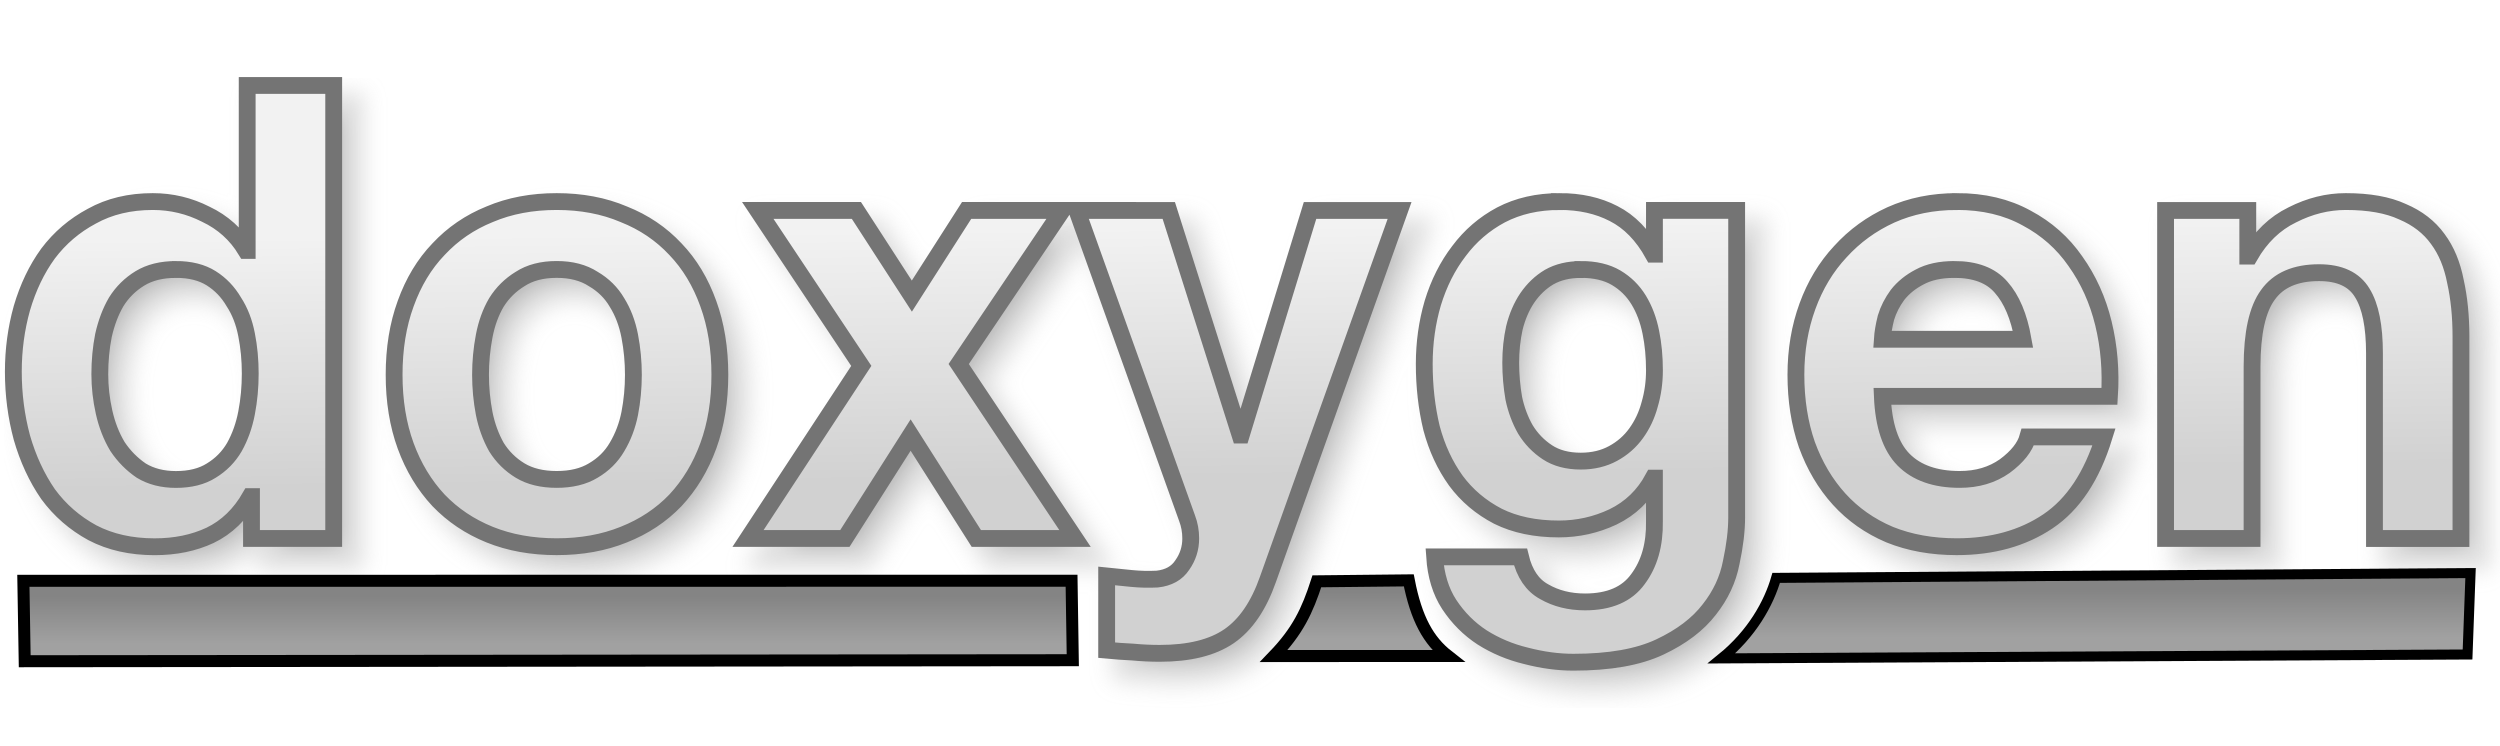
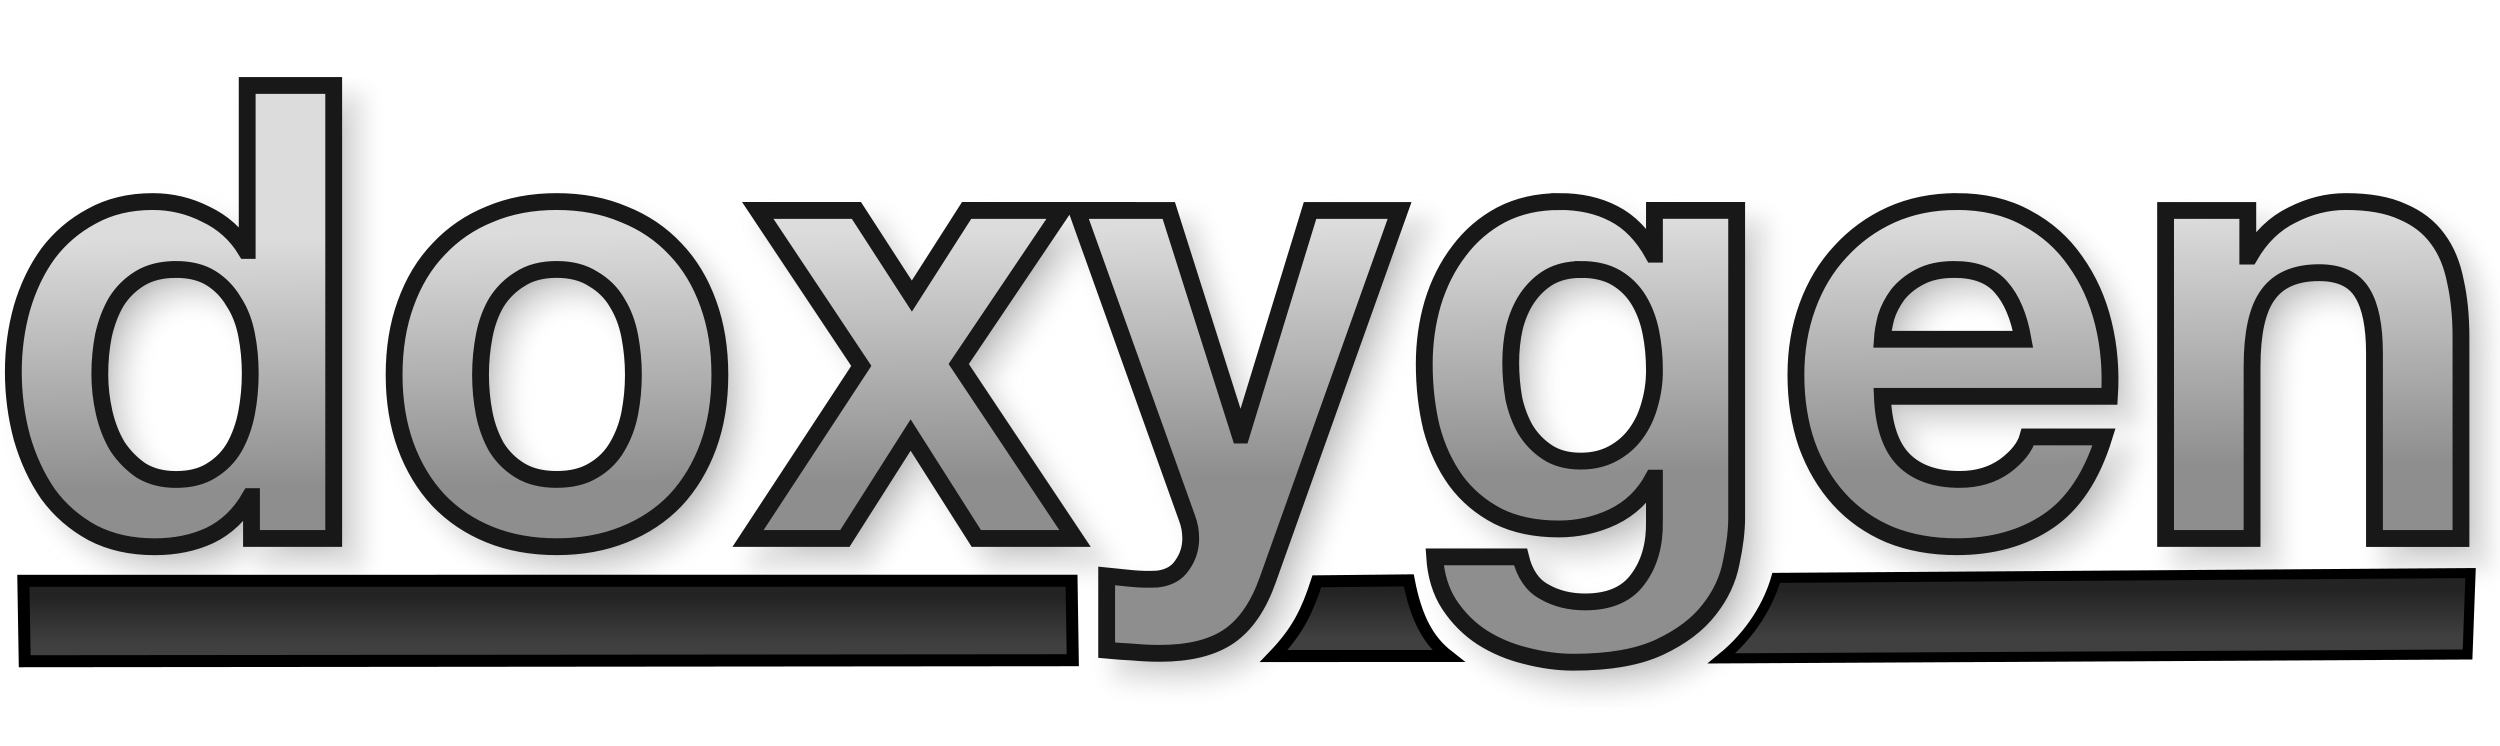
<svg xmlns="http://www.w3.org/2000/svg" xmlns:xlink="http://www.w3.org/1999/xlink" version="1.1" viewBox="0 0 104 31">
  <defs>
    <linearGradient id="a">
-       <stop stop-color="#848484" offset="0" />
-       <stop stop-color="#A1A1A1" offset="1" />
+       <stop stop-color="#232323" offset="0" />
+       <stop stop-color="#404040" offset="1" />
    </linearGradient>
    <linearGradient id="d" x1="31.474" x2="31.474" y1="24.821" y2="26.773" gradientUnits="userSpaceOnUse" xlink:href="#a" />
    <linearGradient id="c" x1="31.474" x2="31.474" y1="24.821" y2="26.773" gradientTransform="matrix(.6816 0 0 1.0248 72.391 -.91809)" gradientUnits="userSpaceOnUse" xlink:href="#a" />
    <linearGradient id="b" x1="56.295" x2="56.295" y1="24.622" y2="26.574" gradientUnits="userSpaceOnUse" xlink:href="#a" />
    <linearGradient id="e" x1="49.067" x2="48.956" y1="19.719" y2="9.523" gradientTransform="matrix(.97968 0 0 1.0207 -.25579 -.25579)" gradientUnits="userSpaceOnUse">
-       <stop stop-color="#D1D1D1" offset="0" />
-       <stop stop-color="#F2F2F2" offset="1" />
+       <stop stop-color="#8E8E8E" offset="0" />
+       <stop stop-color="#DCDCDC" offset="1" />
    </linearGradient>
    <filter id="f" x="-.011" y="-.045" width="1.021" height="1.091" color-interpolation-filters="sRGB">
      <feGaussianBlur stdDeviation="0.453" />
    </filter>
  </defs>
  <g>
    <path transform="translate(-2.5759 -27.848)" d="m13.609 32.203v6.863h-0.051c-0.405-0.669-0.963-1.171-1.672-1.506-0.692-0.352-1.428-0.527-2.205-0.527-0.963 0-1.807 0.203-2.533 0.607-0.726 0.387-1.334 0.906-1.824 1.557-0.473 0.651-0.835 1.409-1.088 2.272-0.236 0.845-0.355 1.724-0.355 2.639 0 0.95 0.119 1.864 0.355 2.744 0.253 0.88 0.615 1.663 1.088 2.35 0.49 0.669 1.107 1.207 1.85 1.611 0.743 0.387 1.604 0.58 2.584 0.58 0.861 0 1.631-0.158 2.307-0.475 0.692-0.334 1.25-0.872 1.672-1.611h0.051v1.742h3.42v-18.846zm12.875 4.83c-1.03 0-1.96 0.175-2.787 0.527-0.828 0.334-1.536 0.82-2.127 1.453-0.591 0.616-1.048 1.372-1.369 2.269-0.321 0.88-0.48 1.866-0.48 2.957s0.16 2.075 0.48 2.955c0.321 0.88 0.778 1.636 1.369 2.269 0.591 0.616 1.299 1.091 2.127 1.426 0.828 0.334 1.757 0.502 2.787 0.502 1.03 0 1.96-0.168 2.787-0.502 0.844-0.334 1.561-0.81 2.152-1.426 0.591-0.633 1.048-1.39 1.369-2.269 0.321-0.88 0.48-1.864 0.48-2.955s-0.16-2.077-0.48-2.957c-0.321-0.897-0.778-1.654-1.369-2.269-0.591-0.633-1.308-1.119-2.152-1.453-0.828-0.352-1.757-0.527-2.787-0.527zm41.715 0c-0.912 0-1.722 0.185-2.432 0.555-0.692 0.37-1.275 0.87-1.748 1.504-0.473 0.616-0.837 1.337-1.09 2.164-0.236 0.809-0.354 1.655-0.354 2.535 0 0.933 0.1 1.821 0.303 2.666 0.22 0.827 0.558 1.556 1.014 2.189 0.456 0.616 1.039 1.109 1.748 1.478 0.709 0.352 1.554 0.529 2.533 0.529 0.794 0 1.545-0.168 2.254-0.502 0.726-0.352 1.283-0.89 1.672-1.611h0.051v1.795c0.017 0.968-0.211 1.769-0.684 2.402-0.456 0.633-1.19 0.951-2.203 0.951-0.642 0-1.208-0.142-1.697-0.424-0.49-0.264-0.819-0.747-0.988-1.451h-3.572c0.051 0.774 0.253 1.435 0.607 1.98 0.372 0.563 0.829 1.019 1.369 1.371 0.557 0.352 1.166 0.607 1.824 0.766 0.676 0.176 1.333 0.266 1.975 0.266 1.503 0 2.703-0.212 3.598-0.635 0.895-0.422 1.58-0.941 2.053-1.557 0.473-0.598 0.777-1.249 0.912-1.953 0.152-0.704 0.227-1.329 0.227-1.875v-12.775h-3.42v1.822h-0.051c-0.439-0.792-0.988-1.355-1.647-1.69-0.642-0.334-1.393-0.502-2.254-0.502zm16.523 0c-0.996 0-1.909 0.185-2.736 0.555-0.811 0.37-1.512 0.88-2.103 1.531-0.591 0.633-1.046 1.39-1.367 2.269s-0.48 1.831-0.48 2.852c0 1.056 0.151 2.022 0.455 2.902 0.321 0.88 0.768 1.636 1.342 2.269 0.574 0.633 1.276 1.127 2.103 1.478 0.828 0.334 1.757 0.502 2.787 0.502 1.486 0 2.752-0.353 3.799-1.057 1.047-0.704 1.825-1.873 2.332-3.51h-3.168c-0.118 0.422-0.439 0.828-0.963 1.215-0.524 0.37-1.147 0.553-1.873 0.553-1.013 0-1.792-0.273-2.332-0.818-0.54-0.545-0.836-1.425-0.887-2.639h9.449c0.068-1.056-0.016-2.067-0.252-3.035-0.236-0.968-0.626-1.829-1.166-2.586-0.524-0.757-1.2-1.355-2.027-1.795-0.828-0.458-1.797-0.688-2.912-0.688zm16.189 0c-0.76 0-1.502 0.185-2.228 0.555-0.726 0.352-1.317 0.923-1.773 1.715h-0.076v-1.9h-3.42v13.646h3.598v-7.152c0-1.39 0.219-2.384 0.658-2.982 0.439-0.616 1.149-0.924 2.129-0.924 0.861 0 1.461 0.281 1.799 0.844 0.338 0.545 0.506 1.382 0.506 2.508v7.707h3.598v-8.393c0-0.845-0.076-1.611-0.229-2.297-0.135-0.704-0.38-1.292-0.734-1.768-0.355-0.493-0.844-0.873-1.469-1.137-0.608-0.282-1.395-0.422-2.357-0.422zm-66.063 0.369 4.307 6.467-4.713 7.18h4.029l2.736-4.303 2.734 4.303h4.106l-4.84-7.258 4.307-6.389h-3.977l-2.279 3.564-2.307-3.564zm13.275 0 4.584 12.803c0.101 0.264 0.152 0.545 0.152 0.844 0 0.405-0.117 0.775-0.354 1.109-0.22 0.334-0.566 0.527-1.039 0.58-0.355 0.018-0.71 0.01-1.065-0.025-0.355-0.035-0.701-0.07-1.039-0.105v3.088c0.372 0.035 0.735 0.061 1.09 0.078 0.372 0.035 0.744 0.053 1.115 0.053 1.233 0 2.194-0.238 2.887-0.713 0.692-0.475 1.233-1.266 1.621-2.375l5.473-15.336h-3.725l-2.861 9.344h-0.051l-2.965-9.344zm-37.48 2.455c0.591 0 1.082 0.123 1.471 0.369 0.388 0.246 0.699 0.572 0.936 0.977 0.253 0.387 0.432 0.845 0.533 1.373 0.101 0.51 0.152 1.048 0.152 1.611 0 0.563-0.051 1.107-0.152 1.635-0.101 0.528-0.271 1.004-0.508 1.426-0.236 0.405-0.556 0.73-0.961 0.977-0.388 0.246-0.88 0.369-1.471 0.369-0.557 0-1.038-0.123-1.443-0.369-0.388-0.264-0.718-0.597-0.988-1.002-0.253-0.422-0.438-0.898-0.557-1.426s-0.178-1.056-0.178-1.584c-1e-7 -0.563 0.051-1.099 0.152-1.609 0.118-0.528 0.295-0.996 0.531-1.4 0.253-0.405 0.583-0.73 0.988-0.977 0.405-0.246 0.903-0.369 1.494-0.369zm15.84 0c0.608 0 1.114 0.133 1.52 0.396 0.422 0.246 0.752 0.572 0.988 0.977 0.253 0.405 0.43 0.871 0.531 1.398 0.101 0.528 0.152 1.066 0.152 1.611 0 0.545-0.051 1.081-0.152 1.609-0.101 0.51-0.278 0.976-0.531 1.398-0.236 0.405-0.566 0.73-0.988 0.977-0.405 0.246-0.912 0.369-1.52 0.369-0.608 0-1.114-0.123-1.52-0.369s-0.735-0.572-0.988-0.977c-0.236-0.422-0.406-0.888-0.508-1.398-0.101-0.528-0.152-1.064-0.152-1.609 0-0.545 0.051-1.083 0.152-1.611 0.101-0.528 0.271-0.994 0.508-1.398 0.253-0.405 0.583-0.73 0.988-0.977 0.405-0.264 0.912-0.396 1.52-0.396zm42.602 0c0.591 0 1.08 0.115 1.469 0.344 0.388 0.229 0.701 0.537 0.938 0.924 0.236 0.387 0.406 0.835 0.508 1.346 0.101 0.493 0.15 1.021 0.15 1.584 0 0.493-0.066 0.968-0.201 1.426-0.118 0.44-0.305 0.836-0.559 1.188-0.253 0.352-0.574 0.633-0.963 0.844-0.388 0.211-0.835 0.318-1.342 0.318-0.557 0-1.021-0.125-1.393-0.371-0.372-0.246-0.676-0.562-0.912-0.949-0.22-0.387-0.381-0.818-0.482-1.293-0.084-0.493-0.127-0.986-0.127-1.478 0-0.51 0.051-0.994 0.152-1.451 0.118-0.475 0.297-0.89 0.533-1.242 0.253-0.37 0.557-0.66 0.912-0.871 0.372-0.211 0.81-0.316 1.316-0.316zm15.535 0c0.878 0 1.529 0.248 1.951 0.74 0.439 0.493 0.743 1.214 0.912 2.164h-5.854c0.017-0.264 0.068-0.564 0.152-0.898 0.101-0.334 0.263-0.65 0.482-0.949 0.236-0.299 0.541-0.547 0.912-0.74 0.388-0.211 0.869-0.316 1.443-0.316z" filter="url(#f)" opacity=".3" stroke="#969696" xlink:href="#path141" />
    <path d="m0.972 24.161 43.605-0.002 0.051 3.306-43.6 0.042z" fill="url(#d)" stroke="#000" stroke-width=".5" />
-     <path d="m10.283 3.555v6.863h-0.051c-0.405-0.669-0.963-1.171-1.672-1.506-0.692-0.352-1.428-0.527-2.205-0.527-0.963 0-1.807 0.203-2.533 0.607-0.726 0.387-1.334 0.906-1.824 1.557-0.473 0.651-0.835 1.409-1.088 2.272-0.236 0.845-0.355 1.724-0.355 2.639 0 0.95 0.119 1.864 0.355 2.744 0.253 0.88 0.615 1.663 1.088 2.35 0.49 0.669 1.107 1.207 1.85 1.611 0.743 0.387 1.604 0.58 2.584 0.58 0.861 0 1.631-0.158 2.307-0.475 0.692-0.334 1.25-0.872 1.672-1.611h0.051v1.742h3.42v-18.846zm12.875 4.83c-1.03 0-1.96 0.175-2.787 0.527-0.828 0.334-1.536 0.82-2.127 1.453-0.591 0.616-1.048 1.372-1.369 2.269-0.321 0.88-0.48 1.866-0.48 2.957s0.16 2.075 0.48 2.955c0.321 0.88 0.778 1.636 1.369 2.269 0.591 0.616 1.299 1.091 2.127 1.426 0.828 0.334 1.757 0.502 2.787 0.502 1.03 0 1.96-0.168 2.787-0.502 0.844-0.334 1.561-0.81 2.152-1.426 0.591-0.633 1.048-1.39 1.369-2.269 0.321-0.88 0.48-1.864 0.48-2.955s-0.16-2.077-0.48-2.957c-0.321-0.897-0.778-1.654-1.369-2.269-0.591-0.633-1.308-1.119-2.152-1.453-0.828-0.352-1.757-0.527-2.787-0.527zm41.715 0c-0.912 0-1.722 0.185-2.432 0.555-0.692 0.37-1.275 0.87-1.748 1.504-0.473 0.616-0.837 1.337-1.09 2.164-0.236 0.809-0.354 1.655-0.354 2.535 0 0.933 0.1 1.821 0.303 2.666 0.22 0.827 0.558 1.556 1.014 2.189 0.456 0.616 1.039 1.109 1.748 1.478 0.709 0.352 1.554 0.529 2.533 0.529 0.794 0 1.545-0.168 2.254-0.502 0.726-0.352 1.283-0.89 1.672-1.611h0.051v1.795c0.017 0.968-0.211 1.769-0.684 2.402-0.456 0.633-1.19 0.951-2.203 0.951-0.642 0-1.208-0.142-1.697-0.424-0.49-0.264-0.819-0.747-0.988-1.451h-3.572c0.051 0.774 0.253 1.435 0.607 1.98 0.372 0.563 0.829 1.019 1.369 1.371 0.557 0.352 1.166 0.607 1.824 0.766 0.676 0.176 1.333 0.266 1.975 0.266 1.503 0 2.703-0.212 3.598-0.635 0.895-0.422 1.58-0.941 2.053-1.557 0.473-0.598 0.777-1.249 0.912-1.953 0.152-0.704 0.227-1.329 0.227-1.875v-12.775h-3.42v1.822h-0.051c-0.439-0.792-0.988-1.355-1.647-1.69-0.642-0.334-1.393-0.502-2.254-0.502zm16.523 0c-0.996 0-1.909 0.185-2.736 0.555-0.811 0.37-1.512 0.88-2.103 1.531-0.591 0.633-1.046 1.39-1.367 2.269s-0.48 1.831-0.48 2.852c0 1.056 0.151 2.022 0.455 2.902 0.321 0.88 0.768 1.636 1.342 2.269 0.574 0.633 1.276 1.127 2.103 1.478 0.828 0.334 1.757 0.502 2.787 0.502 1.486 0 2.752-0.353 3.799-1.057 1.047-0.704 1.825-1.873 2.332-3.51h-3.168c-0.118 0.422-0.439 0.828-0.963 1.215-0.524 0.37-1.147 0.553-1.873 0.553-1.013 0-1.792-0.273-2.332-0.818-0.54-0.545-0.836-1.425-0.887-2.639h9.449c0.068-1.056-0.016-2.067-0.252-3.035-0.236-0.968-0.626-1.829-1.166-2.586-0.524-0.757-1.2-1.355-2.027-1.795-0.828-0.458-1.797-0.688-2.912-0.688zm16.189 0c-0.76 0-1.502 0.185-2.228 0.555-0.726 0.352-1.317 0.923-1.773 1.715h-0.076v-1.9h-3.42v13.646h3.598v-7.152c0-1.39 0.219-2.384 0.658-2.982 0.439-0.616 1.149-0.924 2.129-0.924 0.861 0 1.461 0.281 1.799 0.844 0.338 0.545 0.506 1.382 0.506 2.508v7.707h3.598v-8.393c0-0.845-0.076-1.611-0.229-2.297-0.135-0.704-0.38-1.292-0.734-1.768-0.355-0.493-0.844-0.873-1.469-1.137-0.608-0.282-1.395-0.422-2.357-0.422zm-66.062 0.369 4.307 6.467-4.713 7.18h4.029l2.736-4.303 2.734 4.303h4.106l-4.84-7.258 4.307-6.389h-3.977l-2.279 3.564-2.307-3.564zm13.275 0 4.584 12.803c0.101 0.264 0.152 0.545 0.152 0.844 0 0.405-0.117 0.775-0.354 1.109-0.22 0.334-0.566 0.527-1.039 0.58-0.355 0.018-0.71 0.01-1.065-0.025-0.355-0.035-0.701-0.07-1.039-0.105v3.088c0.372 0.035 0.735 0.061 1.09 0.078 0.372 0.035 0.744 0.053 1.115 0.053 1.233 0 2.194-0.238 2.887-0.713 0.692-0.475 1.233-1.266 1.621-2.375l5.473-15.336h-3.725l-2.861 9.344h-0.051l-2.965-9.344zm-37.48 2.455c0.591 0 1.082 0.123 1.471 0.369s0.699 0.572 0.936 0.977c0.253 0.387 0.432 0.845 0.533 1.373 0.101 0.51 0.152 1.048 0.152 1.611 0 0.563-0.051 1.107-0.152 1.635-0.101 0.528-0.271 1.004-0.508 1.426-0.236 0.405-0.556 0.73-0.961 0.977-0.388 0.246-0.88 0.369-1.471 0.369-0.557 0-1.038-0.123-1.443-0.369-0.388-0.264-0.718-0.597-0.988-1.002-0.253-0.422-0.438-0.898-0.557-1.426s-0.178-1.056-0.178-1.584c-1e-7 -0.563 0.051-1.099 0.152-1.609 0.118-0.528 0.295-0.996 0.531-1.4 0.253-0.405 0.583-0.73 0.988-0.977 0.405-0.246 0.903-0.369 1.494-0.369zm15.84 0c0.608 0 1.114 0.133 1.52 0.396 0.422 0.246 0.752 0.572 0.988 0.977 0.253 0.405 0.43 0.871 0.531 1.398 0.101 0.528 0.152 1.066 0.152 1.611 0 0.545-0.051 1.081-0.152 1.609-0.101 0.51-0.278 0.976-0.531 1.398-0.236 0.405-0.566 0.73-0.988 0.977-0.405 0.246-0.912 0.369-1.52 0.369-0.608 0-1.114-0.123-1.52-0.369s-0.735-0.572-0.988-0.977c-0.236-0.422-0.406-0.888-0.508-1.398-0.101-0.528-0.152-1.064-0.152-1.609 0-0.545 0.051-1.083 0.152-1.611 0.101-0.528 0.271-0.994 0.508-1.398 0.253-0.405 0.583-0.73 0.988-0.977 0.405-0.264 0.912-0.396 1.52-0.396zm42.602 0c0.591 0 1.08 0.115 1.469 0.344 0.388 0.229 0.701 0.537 0.938 0.924 0.236 0.387 0.406 0.835 0.508 1.346 0.101 0.493 0.15 1.021 0.15 1.584 0 0.493-0.066 0.968-0.201 1.426-0.118 0.44-0.305 0.836-0.559 1.188-0.253 0.352-0.574 0.633-0.963 0.844-0.388 0.211-0.835 0.318-1.342 0.318-0.557 0-1.021-0.125-1.393-0.371-0.372-0.246-0.676-0.562-0.912-0.949-0.22-0.387-0.381-0.818-0.482-1.293-0.084-0.493-0.127-0.986-0.127-1.478 0-0.51 0.051-0.994 0.152-1.451 0.118-0.475 0.297-0.89 0.533-1.242 0.253-0.37 0.557-0.66 0.912-0.871 0.372-0.211 0.81-0.316 1.316-0.316zm15.535 0c0.878 0 1.529 0.248 1.951 0.74 0.439 0.493 0.743 1.214 0.912 2.164h-5.854c0.017-0.264 0.068-0.564 0.152-0.898 0.101-0.334 0.263-0.65 0.482-0.949 0.236-0.299 0.541-0.547 0.912-0.74 0.388-0.211 0.869-0.316 1.443-0.316z" fill="url(#e)" stroke="#747474" stroke-width=".7" />
+     <path d="m10.283 3.555v6.863h-0.051c-0.405-0.669-0.963-1.171-1.672-1.506-0.692-0.352-1.428-0.527-2.205-0.527-0.963 0-1.807 0.203-2.533 0.607-0.726 0.387-1.334 0.906-1.824 1.557-0.473 0.651-0.835 1.409-1.088 2.272-0.236 0.845-0.355 1.724-0.355 2.639 0 0.95 0.119 1.864 0.355 2.744 0.253 0.88 0.615 1.663 1.088 2.35 0.49 0.669 1.107 1.207 1.85 1.611 0.743 0.387 1.604 0.58 2.584 0.58 0.861 0 1.631-0.158 2.307-0.475 0.692-0.334 1.25-0.872 1.672-1.611h0.051v1.742h3.42v-18.846zm12.875 4.83c-1.03 0-1.96 0.175-2.787 0.527-0.828 0.334-1.536 0.82-2.127 1.453-0.591 0.616-1.048 1.372-1.369 2.269-0.321 0.88-0.48 1.866-0.48 2.957s0.16 2.075 0.48 2.955c0.321 0.88 0.778 1.636 1.369 2.269 0.591 0.616 1.299 1.091 2.127 1.426 0.828 0.334 1.757 0.502 2.787 0.502 1.03 0 1.96-0.168 2.787-0.502 0.844-0.334 1.561-0.81 2.152-1.426 0.591-0.633 1.048-1.39 1.369-2.269 0.321-0.88 0.48-1.864 0.48-2.955s-0.16-2.077-0.48-2.957c-0.321-0.897-0.778-1.654-1.369-2.269-0.591-0.633-1.308-1.119-2.152-1.453-0.828-0.352-1.757-0.527-2.787-0.527zm41.715 0c-0.912 0-1.722 0.185-2.432 0.555-0.692 0.37-1.275 0.87-1.748 1.504-0.473 0.616-0.837 1.337-1.09 2.164-0.236 0.809-0.354 1.655-0.354 2.535 0 0.933 0.1 1.821 0.303 2.666 0.22 0.827 0.558 1.556 1.014 2.189 0.456 0.616 1.039 1.109 1.748 1.478 0.709 0.352 1.554 0.529 2.533 0.529 0.794 0 1.545-0.168 2.254-0.502 0.726-0.352 1.283-0.89 1.672-1.611h0.051v1.795c0.017 0.968-0.211 1.769-0.684 2.402-0.456 0.633-1.19 0.951-2.203 0.951-0.642 0-1.208-0.142-1.697-0.424-0.49-0.264-0.819-0.747-0.988-1.451h-3.572c0.051 0.774 0.253 1.435 0.607 1.98 0.372 0.563 0.829 1.019 1.369 1.371 0.557 0.352 1.166 0.607 1.824 0.766 0.676 0.176 1.333 0.266 1.975 0.266 1.503 0 2.703-0.212 3.598-0.635 0.895-0.422 1.58-0.941 2.053-1.557 0.473-0.598 0.777-1.249 0.912-1.953 0.152-0.704 0.227-1.329 0.227-1.875v-12.775h-3.42v1.822h-0.051c-0.439-0.792-0.988-1.355-1.647-1.69-0.642-0.334-1.393-0.502-2.254-0.502zm16.523 0c-0.996 0-1.909 0.185-2.736 0.555-0.811 0.37-1.512 0.88-2.103 1.531-0.591 0.633-1.046 1.39-1.367 2.269s-0.48 1.831-0.48 2.852c0 1.056 0.151 2.022 0.455 2.902 0.321 0.88 0.768 1.636 1.342 2.269 0.574 0.633 1.276 1.127 2.103 1.478 0.828 0.334 1.757 0.502 2.787 0.502 1.486 0 2.752-0.353 3.799-1.057 1.047-0.704 1.825-1.873 2.332-3.51h-3.168c-0.118 0.422-0.439 0.828-0.963 1.215-0.524 0.37-1.147 0.553-1.873 0.553-1.013 0-1.792-0.273-2.332-0.818-0.54-0.545-0.836-1.425-0.887-2.639h9.449c0.068-1.056-0.016-2.067-0.252-3.035-0.236-0.968-0.626-1.829-1.166-2.586-0.524-0.757-1.2-1.355-2.027-1.795-0.828-0.458-1.797-0.688-2.912-0.688zm16.189 0c-0.76 0-1.502 0.185-2.228 0.555-0.726 0.352-1.317 0.923-1.773 1.715h-0.076v-1.9h-3.42v13.646h3.598v-7.152c0-1.39 0.219-2.384 0.658-2.982 0.439-0.616 1.149-0.924 2.129-0.924 0.861 0 1.461 0.281 1.799 0.844 0.338 0.545 0.506 1.382 0.506 2.508v7.707h3.598v-8.393c0-0.845-0.076-1.611-0.229-2.297-0.135-0.704-0.38-1.292-0.734-1.768-0.355-0.493-0.844-0.873-1.469-1.137-0.608-0.282-1.395-0.422-2.357-0.422zm-66.062 0.369 4.307 6.467-4.713 7.18h4.029l2.736-4.303 2.734 4.303h4.106l-4.84-7.258 4.307-6.389h-3.977l-2.279 3.564-2.307-3.564zm13.275 0 4.584 12.803c0.101 0.264 0.152 0.545 0.152 0.844 0 0.405-0.117 0.775-0.354 1.109-0.22 0.334-0.566 0.527-1.039 0.58-0.355 0.018-0.71 0.01-1.065-0.025-0.355-0.035-0.701-0.07-1.039-0.105v3.088c0.372 0.035 0.735 0.061 1.09 0.078 0.372 0.035 0.744 0.053 1.115 0.053 1.233 0 2.194-0.238 2.887-0.713 0.692-0.475 1.233-1.266 1.621-2.375l5.473-15.336h-3.725l-2.861 9.344h-0.051l-2.965-9.344zm-37.48 2.455c0.591 0 1.082 0.123 1.471 0.369s0.699 0.572 0.936 0.977c0.253 0.387 0.432 0.845 0.533 1.373 0.101 0.51 0.152 1.048 0.152 1.611 0 0.563-0.051 1.107-0.152 1.635-0.101 0.528-0.271 1.004-0.508 1.426-0.236 0.405-0.556 0.73-0.961 0.977-0.388 0.246-0.88 0.369-1.471 0.369-0.557 0-1.038-0.123-1.443-0.369-0.388-0.264-0.718-0.597-0.988-1.002-0.253-0.422-0.438-0.898-0.557-1.426s-0.178-1.056-0.178-1.584c-1e-7 -0.563 0.051-1.099 0.152-1.609 0.118-0.528 0.295-0.996 0.531-1.4 0.253-0.405 0.583-0.73 0.988-0.977 0.405-0.246 0.903-0.369 1.494-0.369zm15.84 0c0.608 0 1.114 0.133 1.52 0.396 0.422 0.246 0.752 0.572 0.988 0.977 0.253 0.405 0.43 0.871 0.531 1.398 0.101 0.528 0.152 1.066 0.152 1.611 0 0.545-0.051 1.081-0.152 1.609-0.101 0.51-0.278 0.976-0.531 1.398-0.236 0.405-0.566 0.73-0.988 0.977-0.405 0.246-0.912 0.369-1.52 0.369-0.608 0-1.114-0.123-1.52-0.369s-0.735-0.572-0.988-0.977c-0.236-0.422-0.406-0.888-0.508-1.398-0.101-0.528-0.152-1.064-0.152-1.609 0-0.545 0.051-1.083 0.152-1.611 0.101-0.528 0.271-0.994 0.508-1.398 0.253-0.405 0.583-0.73 0.988-0.977 0.405-0.264 0.912-0.396 1.52-0.396zm42.602 0c0.591 0 1.08 0.115 1.469 0.344 0.388 0.229 0.701 0.537 0.938 0.924 0.236 0.387 0.406 0.835 0.508 1.346 0.101 0.493 0.15 1.021 0.15 1.584 0 0.493-0.066 0.968-0.201 1.426-0.118 0.44-0.305 0.836-0.559 1.188-0.253 0.352-0.574 0.633-0.963 0.844-0.388 0.211-0.835 0.318-1.342 0.318-0.557 0-1.021-0.125-1.393-0.371-0.372-0.246-0.676-0.562-0.912-0.949-0.22-0.387-0.381-0.818-0.482-1.293-0.084-0.493-0.127-0.986-0.127-1.478 0-0.51 0.051-0.994 0.152-1.451 0.118-0.475 0.297-0.89 0.533-1.242 0.253-0.37 0.557-0.66 0.912-0.871 0.372-0.211 0.81-0.316 1.316-0.316zm15.535 0c0.878 0 1.529 0.248 1.951 0.74 0.439 0.493 0.743 1.214 0.912 2.164h-5.854c0.017-0.264 0.068-0.564 0.152-0.898 0.101-0.334 0.263-0.65 0.482-0.949 0.236-0.299 0.541-0.547 0.912-0.74 0.388-0.211 0.869-0.316 1.443-0.316z" fill="url(#e)" stroke="#181818" stroke-width=".7" />
    <path d="m52.988 27.291c0.996-1.036 1.394-1.873 1.793-3.108l3.825-0.04c0.311 1.61 0.824 2.514 1.633 3.147z" fill="url(#b)" stroke="#000" stroke-width=".5" />
    <path d="m73.89 24.04 28.885-0.201-0.125 3.388-31.033 0.162c1.262-1.023 1.966-2.286 2.272-3.349z" fill="url(#c)" stroke="#000" stroke-width=".418" />
  </g>
</svg>
